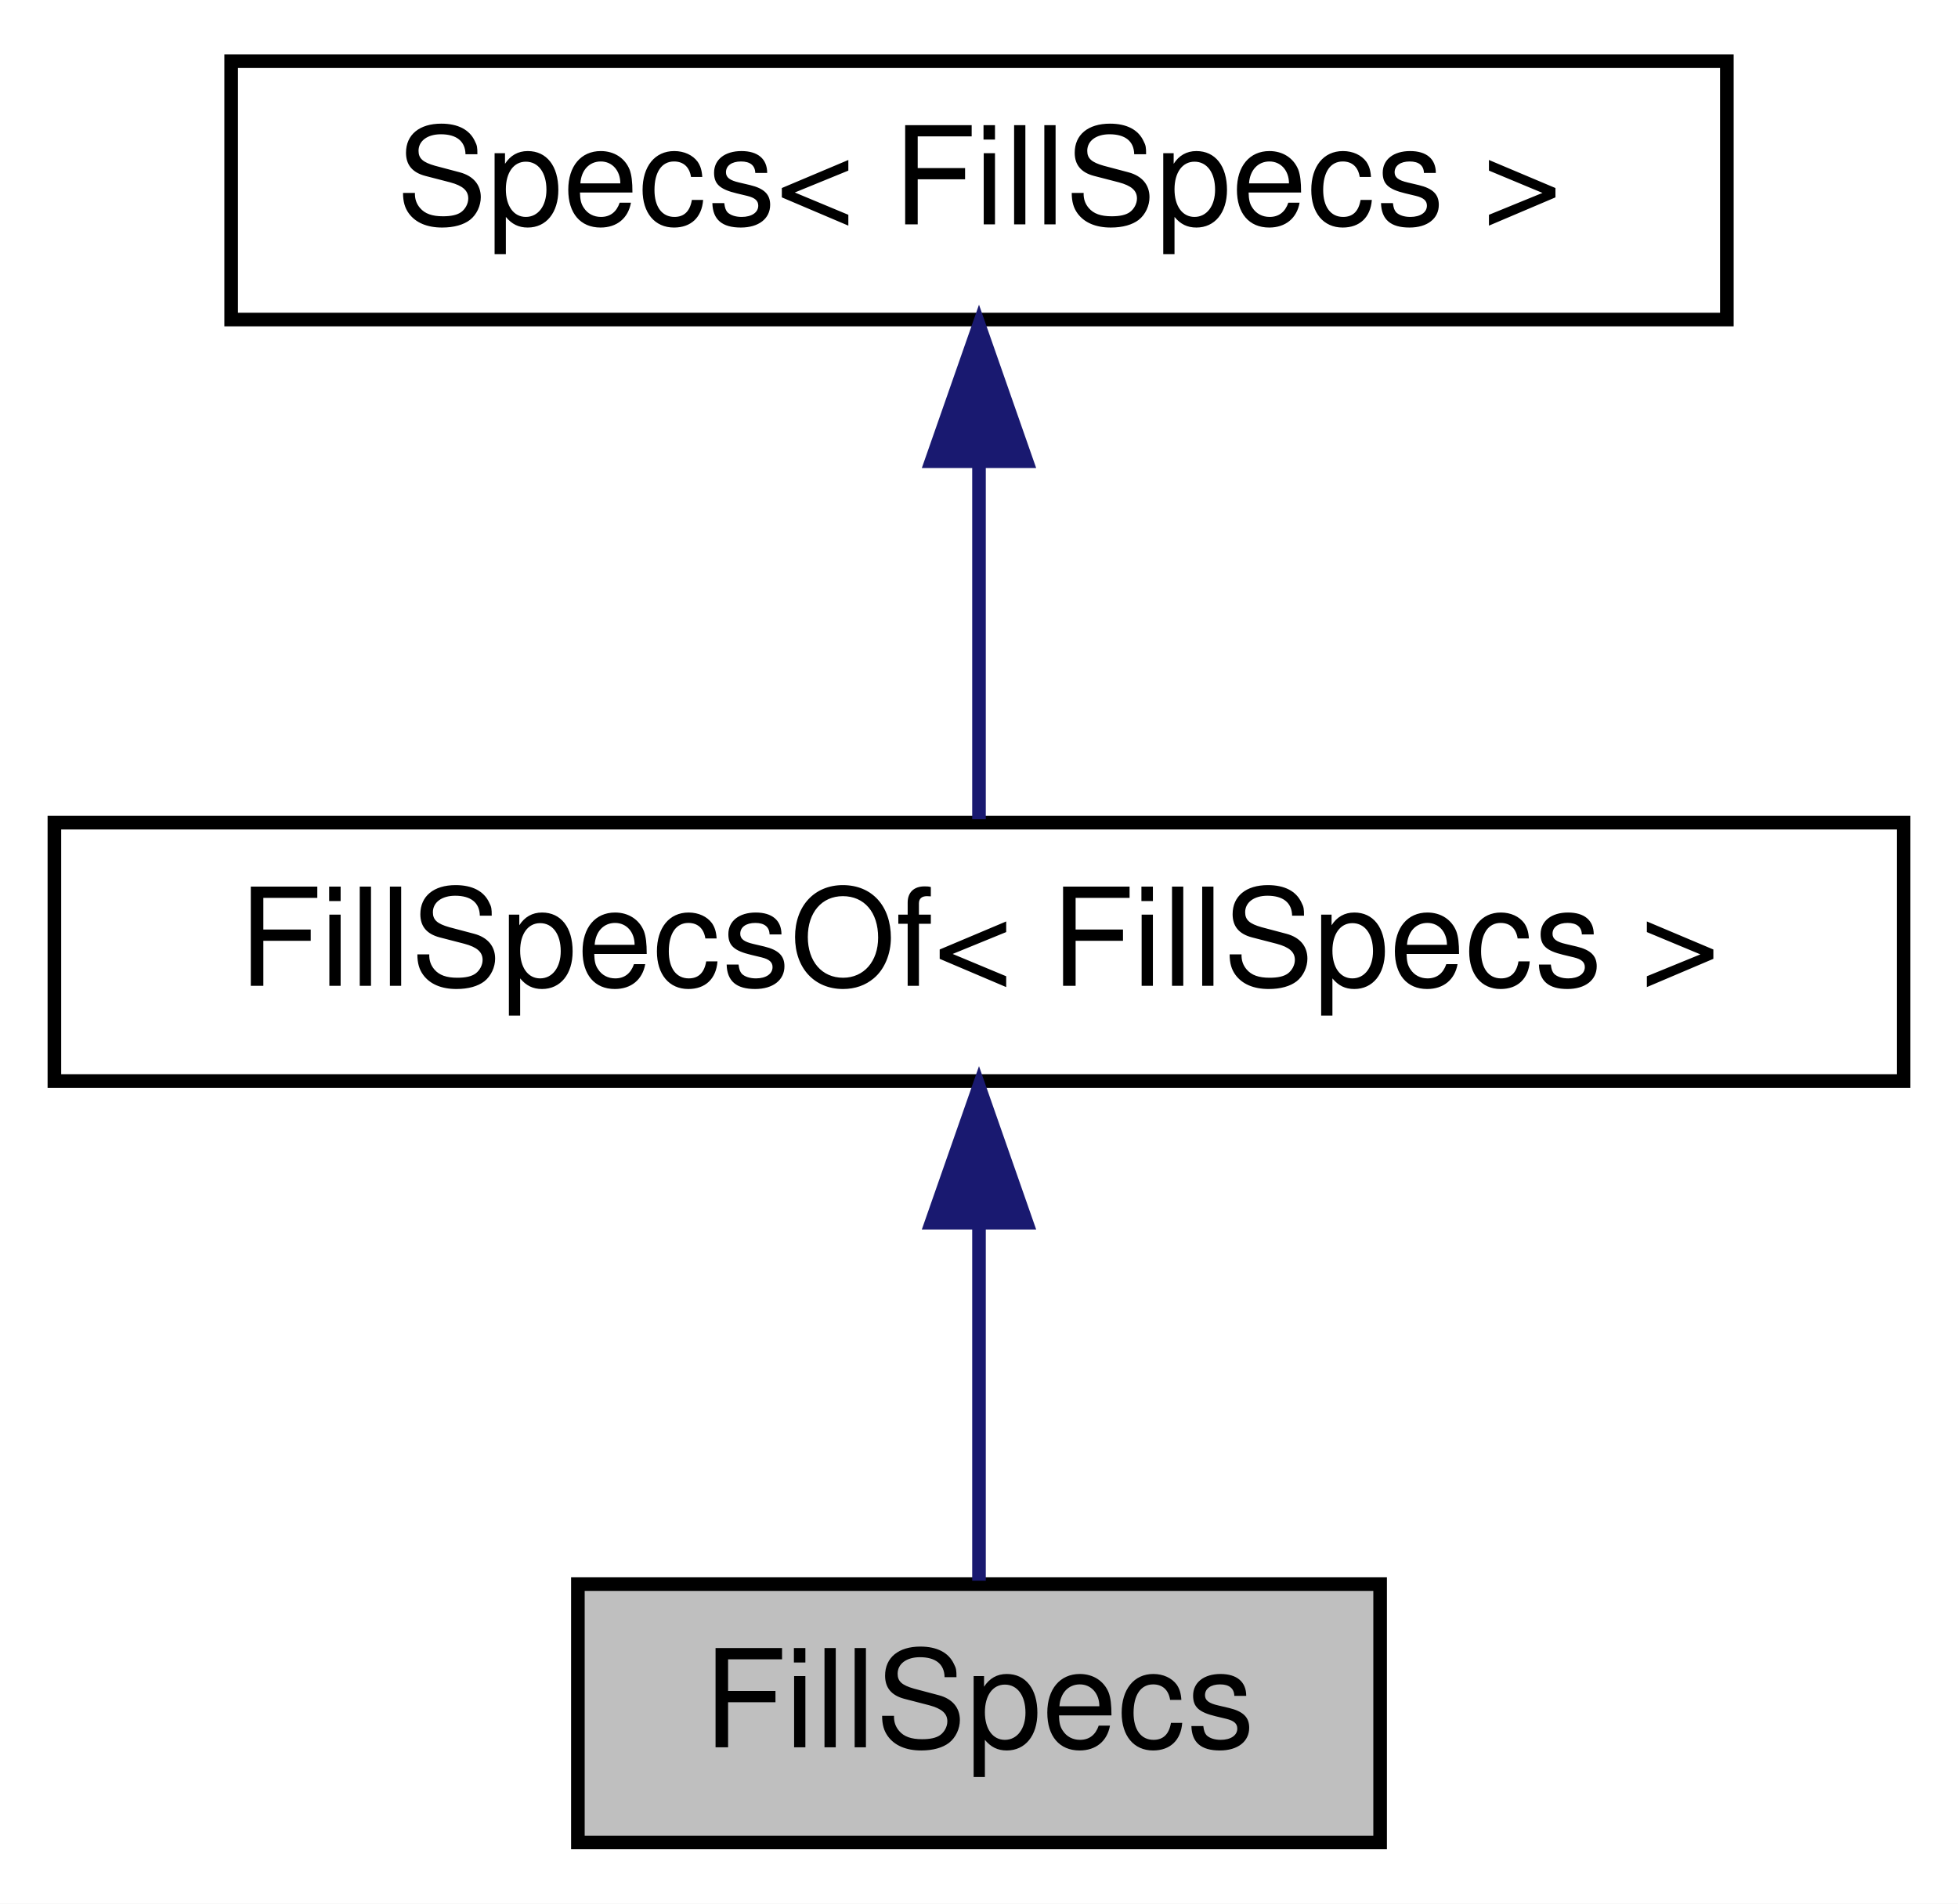
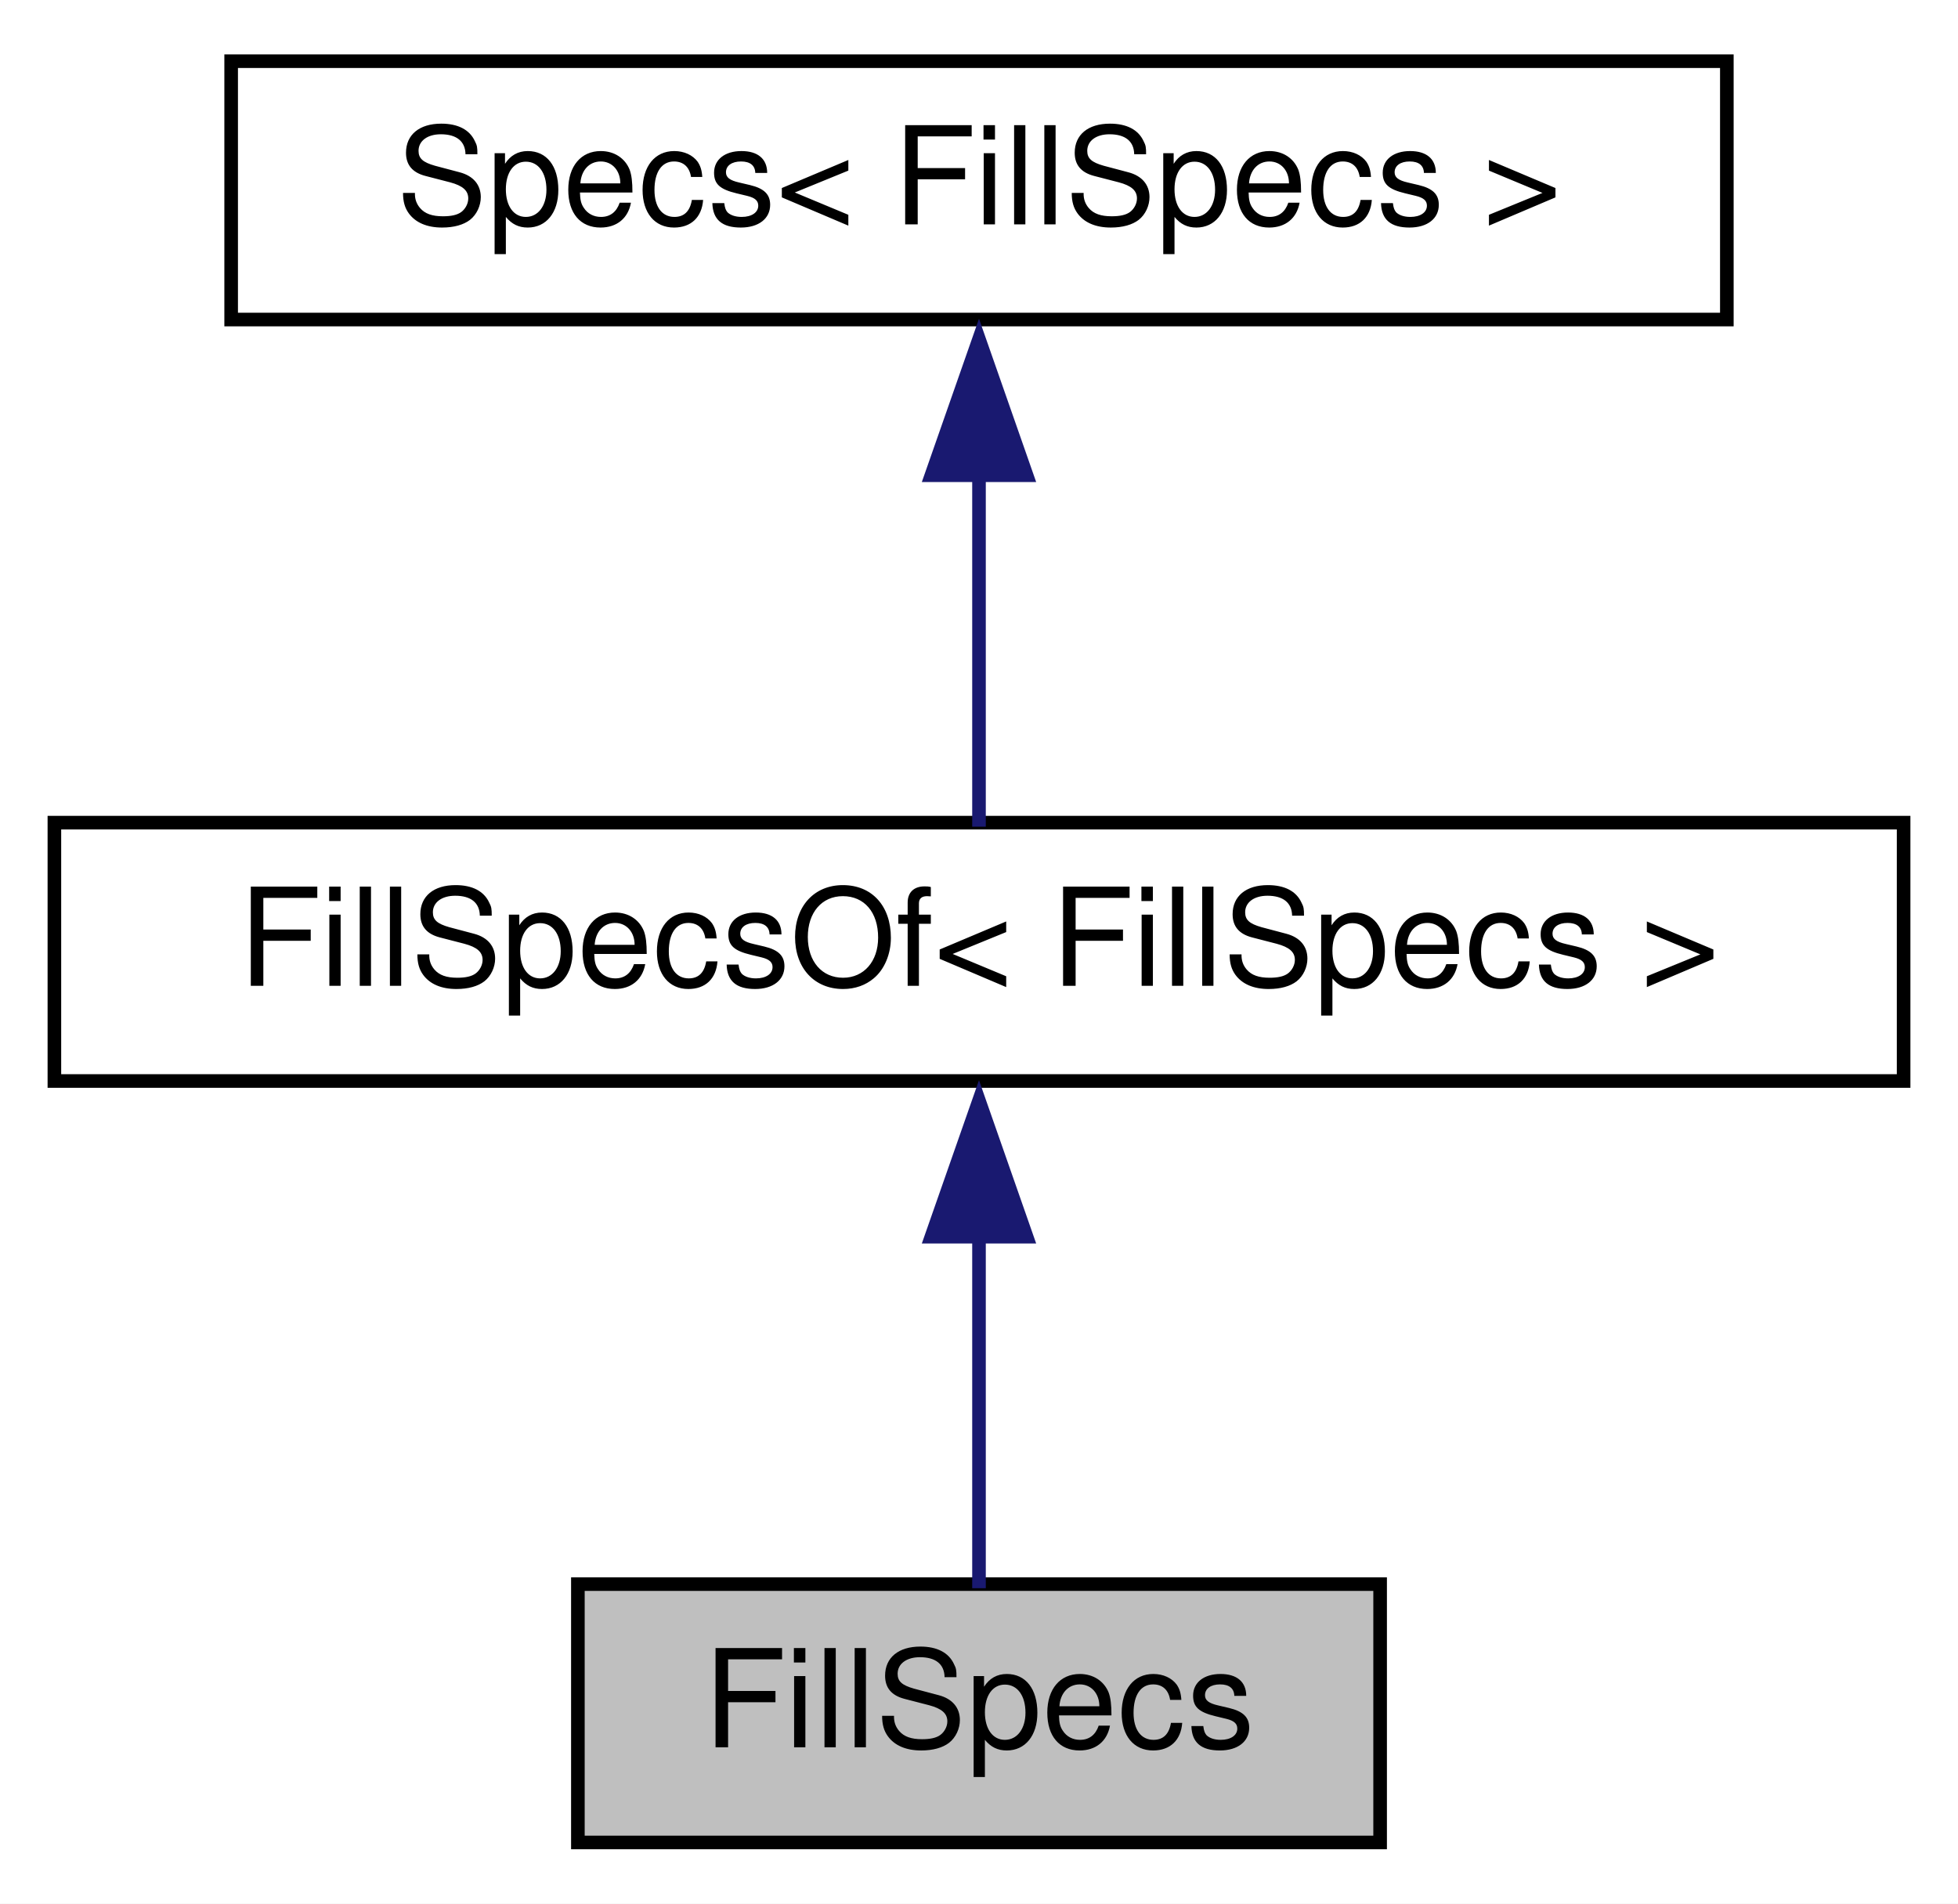
<svg xmlns="http://www.w3.org/2000/svg" xmlns:xlink="http://www.w3.org/1999/xlink" width="144pt" height="140pt" viewBox="0.00 0.00 144.00 140.00">
  <g id="graph0" class="graph" transform="scale(1 1) rotate(0) translate(4 136)">
    <polygon fill="white" stroke="none" points="-4,4 -4,-136 140,-136 140,4 -4,4" />
    <g id="node1" class="node">
      <g id="a_node1">
        <a xlink:title="The class used to specify color or pattern fill options.">
          <polygon fill="#bfbfbf" stroke="black" points="38.5,-0.5 38.5,-19.5 97.5,-19.5 97.5,-0.5 38.5,-0.5" />
          <text text-anchor="middle" x="68" y="-7.5" font-family="Helvetica,sans-Serif" font-size="10.00">FillSpecs</text>
        </a>
      </g>
    </g>
    <g id="node2" class="node">
      <g id="a_node2">
        <a xlink:href="classsciplot_1_1FillSpecsOf.html" target="_top" xlink:title=" ">
          <polygon fill="white" stroke="black" points="0,-56.5 0,-75.5 136,-75.5 136,-56.5 0,-56.5" />
          <text text-anchor="middle" x="68" y="-63.5" font-family="Helvetica,sans-Serif" font-size="10.00">FillSpecsOf&lt; FillSpecs &gt;</text>
        </a>
      </g>
    </g>
    <g id="edge1" class="edge">
-       <path fill="none" stroke="midnightblue" d="M68,-45.8C68,-36.91 68,-26.78 68,-19.75" />
-       <polygon fill="midnightblue" stroke="midnightblue" points="64.5,-46.08 68,-56.08 71.5,-46.08 64.5,-46.08" />
+       <path fill="none" stroke="midnightblue" d="M68,-45.1C68,-36.14 68,-26.06 68,-19.2" />
+       <polygon fill="midnightblue" stroke="midnightblue" points="64.5,-45.05 68,-55.05 71.5,-45.05 64.5,-45.05" />
    </g>
    <g id="node3" class="node">
      <g id="a_node3">
        <a xlink:href="classsciplot_1_1Specs.html" target="_top" xlink:title=" ">
          <polygon fill="white" stroke="black" points="13,-112.5 13,-131.5 123,-131.5 123,-112.5 13,-112.5" />
          <text text-anchor="middle" x="68" y="-119.5" font-family="Helvetica,sans-Serif" font-size="10.00">Specs&lt; FillSpecs &gt;</text>
        </a>
      </g>
    </g>
    <g id="edge2" class="edge">
-       <path fill="none" stroke="midnightblue" d="M68,-101.8C68,-92.91 68,-82.78 68,-75.75" />
-       <polygon fill="midnightblue" stroke="midnightblue" points="64.5,-102.08 68,-112.08 71.5,-102.08 64.5,-102.08" />
+       <path fill="none" stroke="midnightblue" d="M68,-101.1C68,-92.14 68,-82.06 68,-75.2" />
+       <polygon fill="midnightblue" stroke="midnightblue" points="64.5,-101.05 68,-111.05 71.5,-101.05 64.5,-101.05" />
    </g>
  </g>
</svg>
